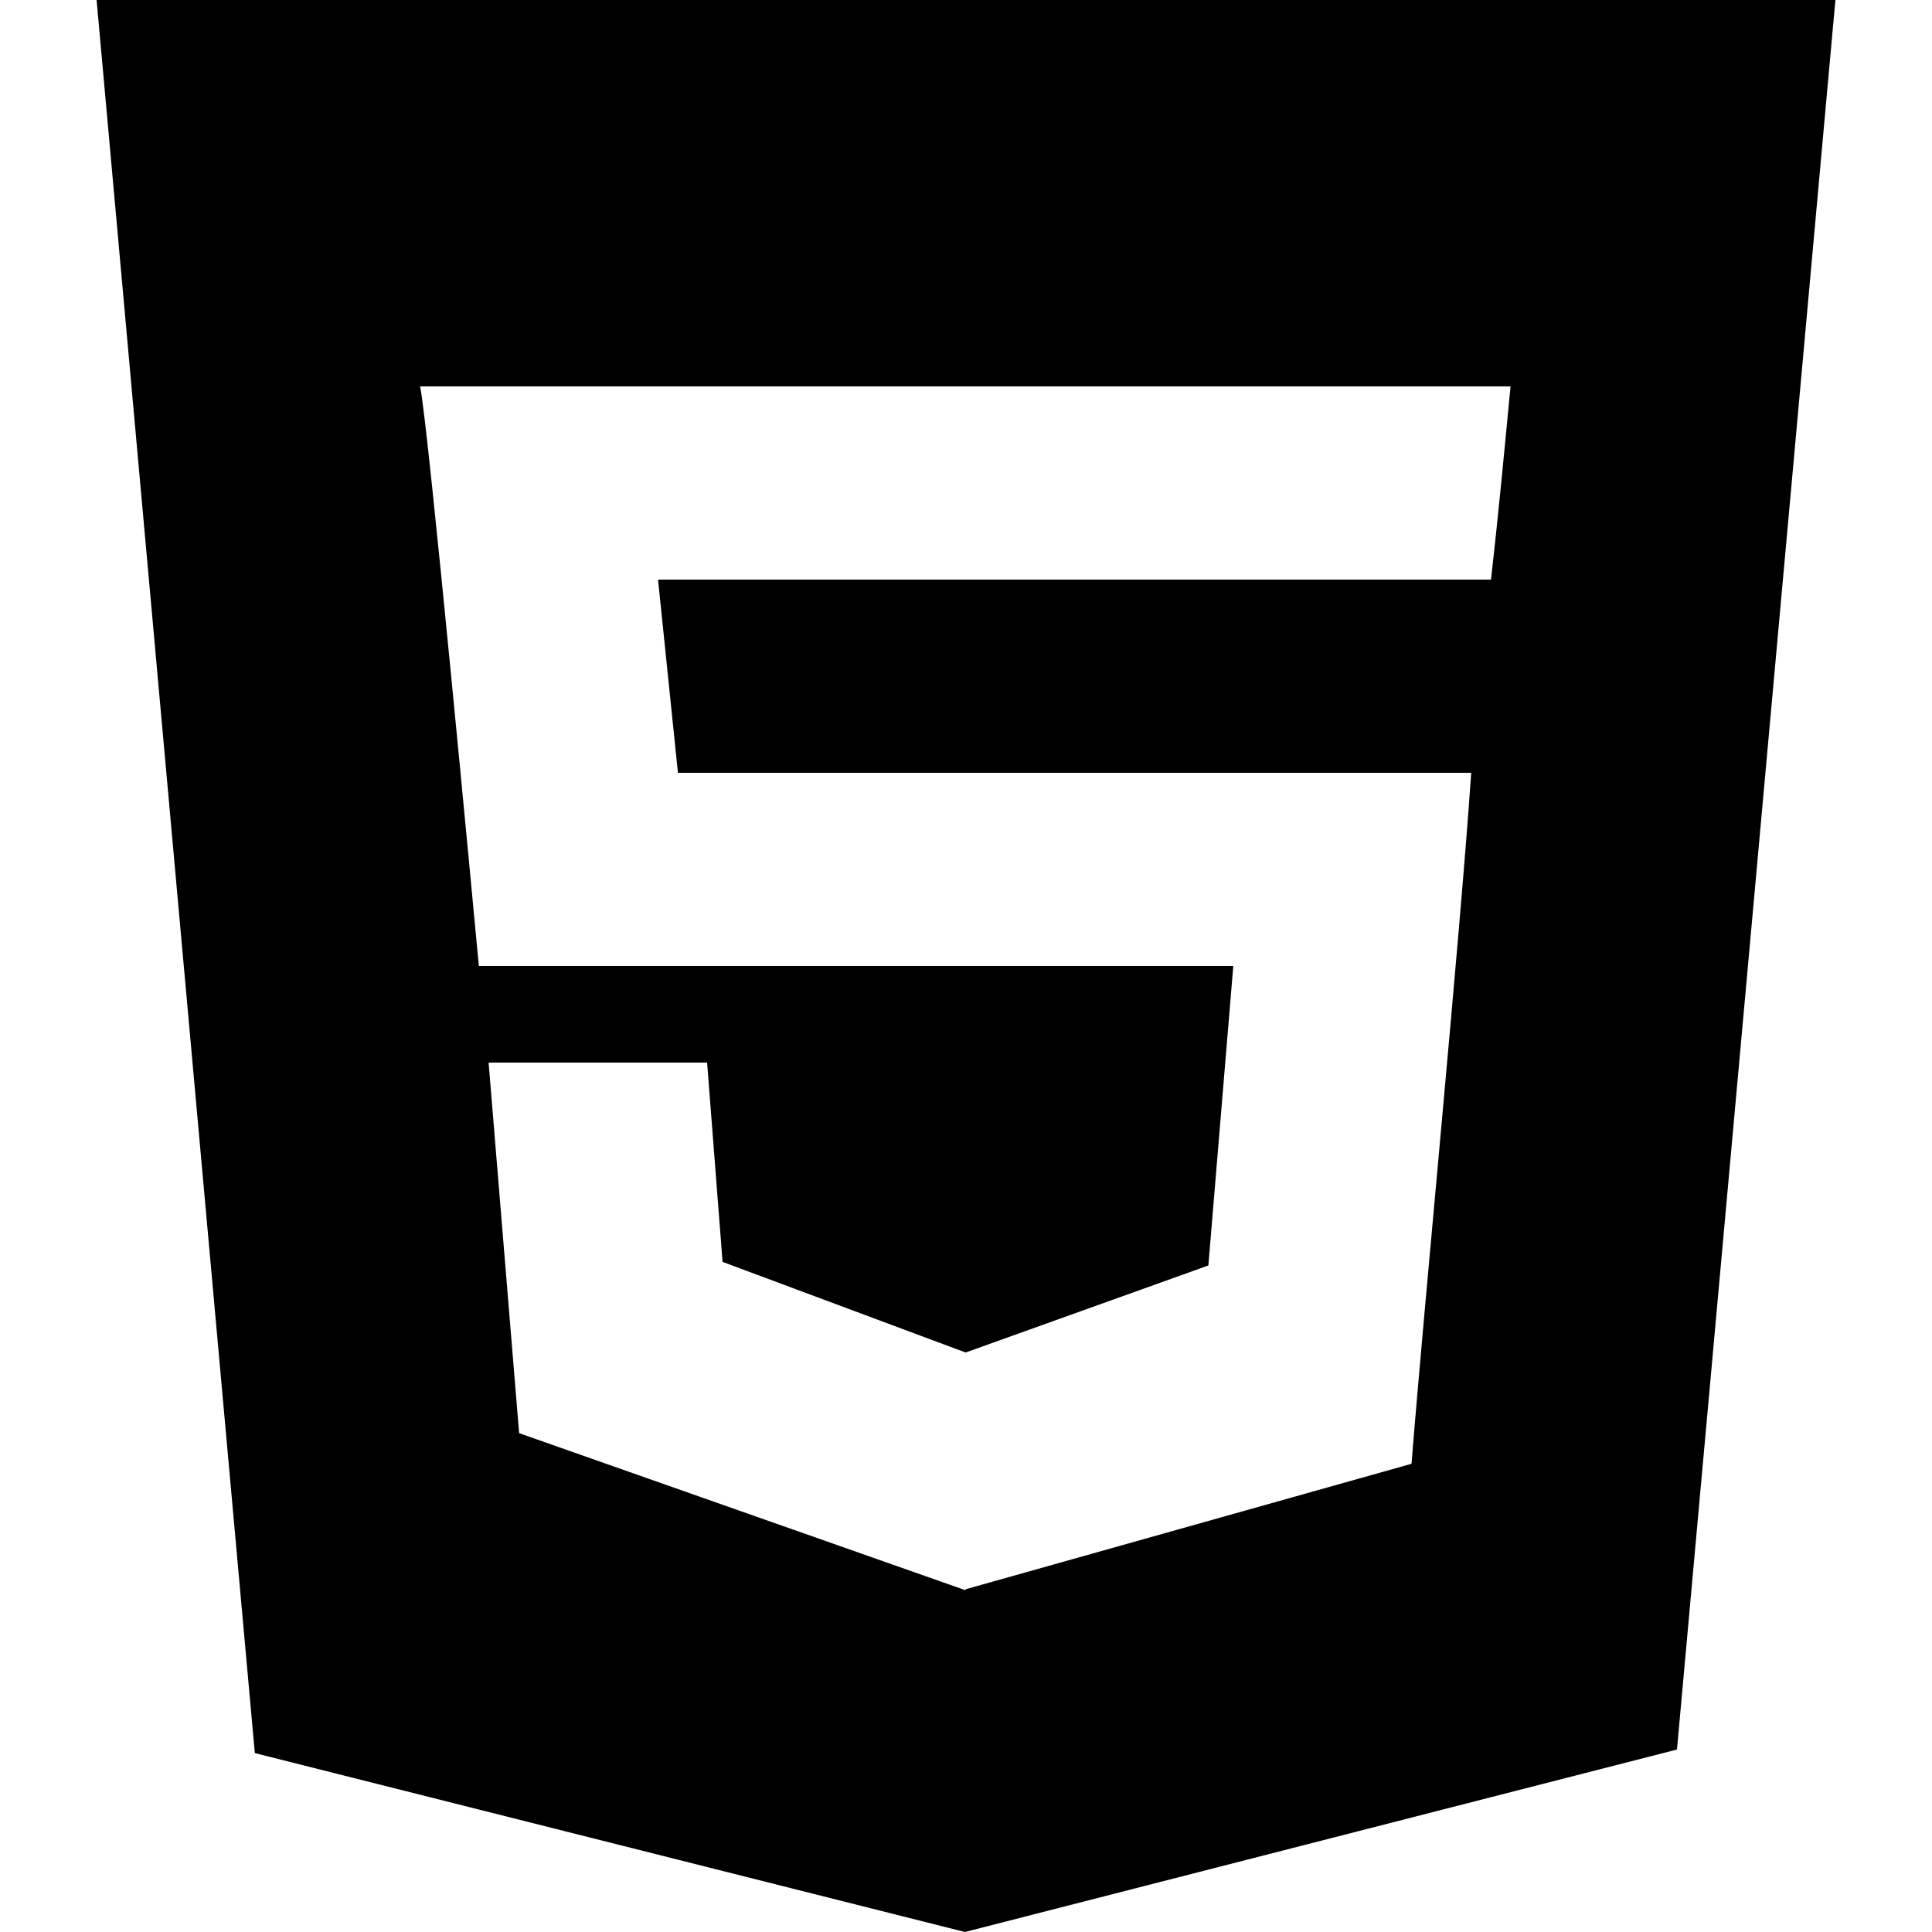
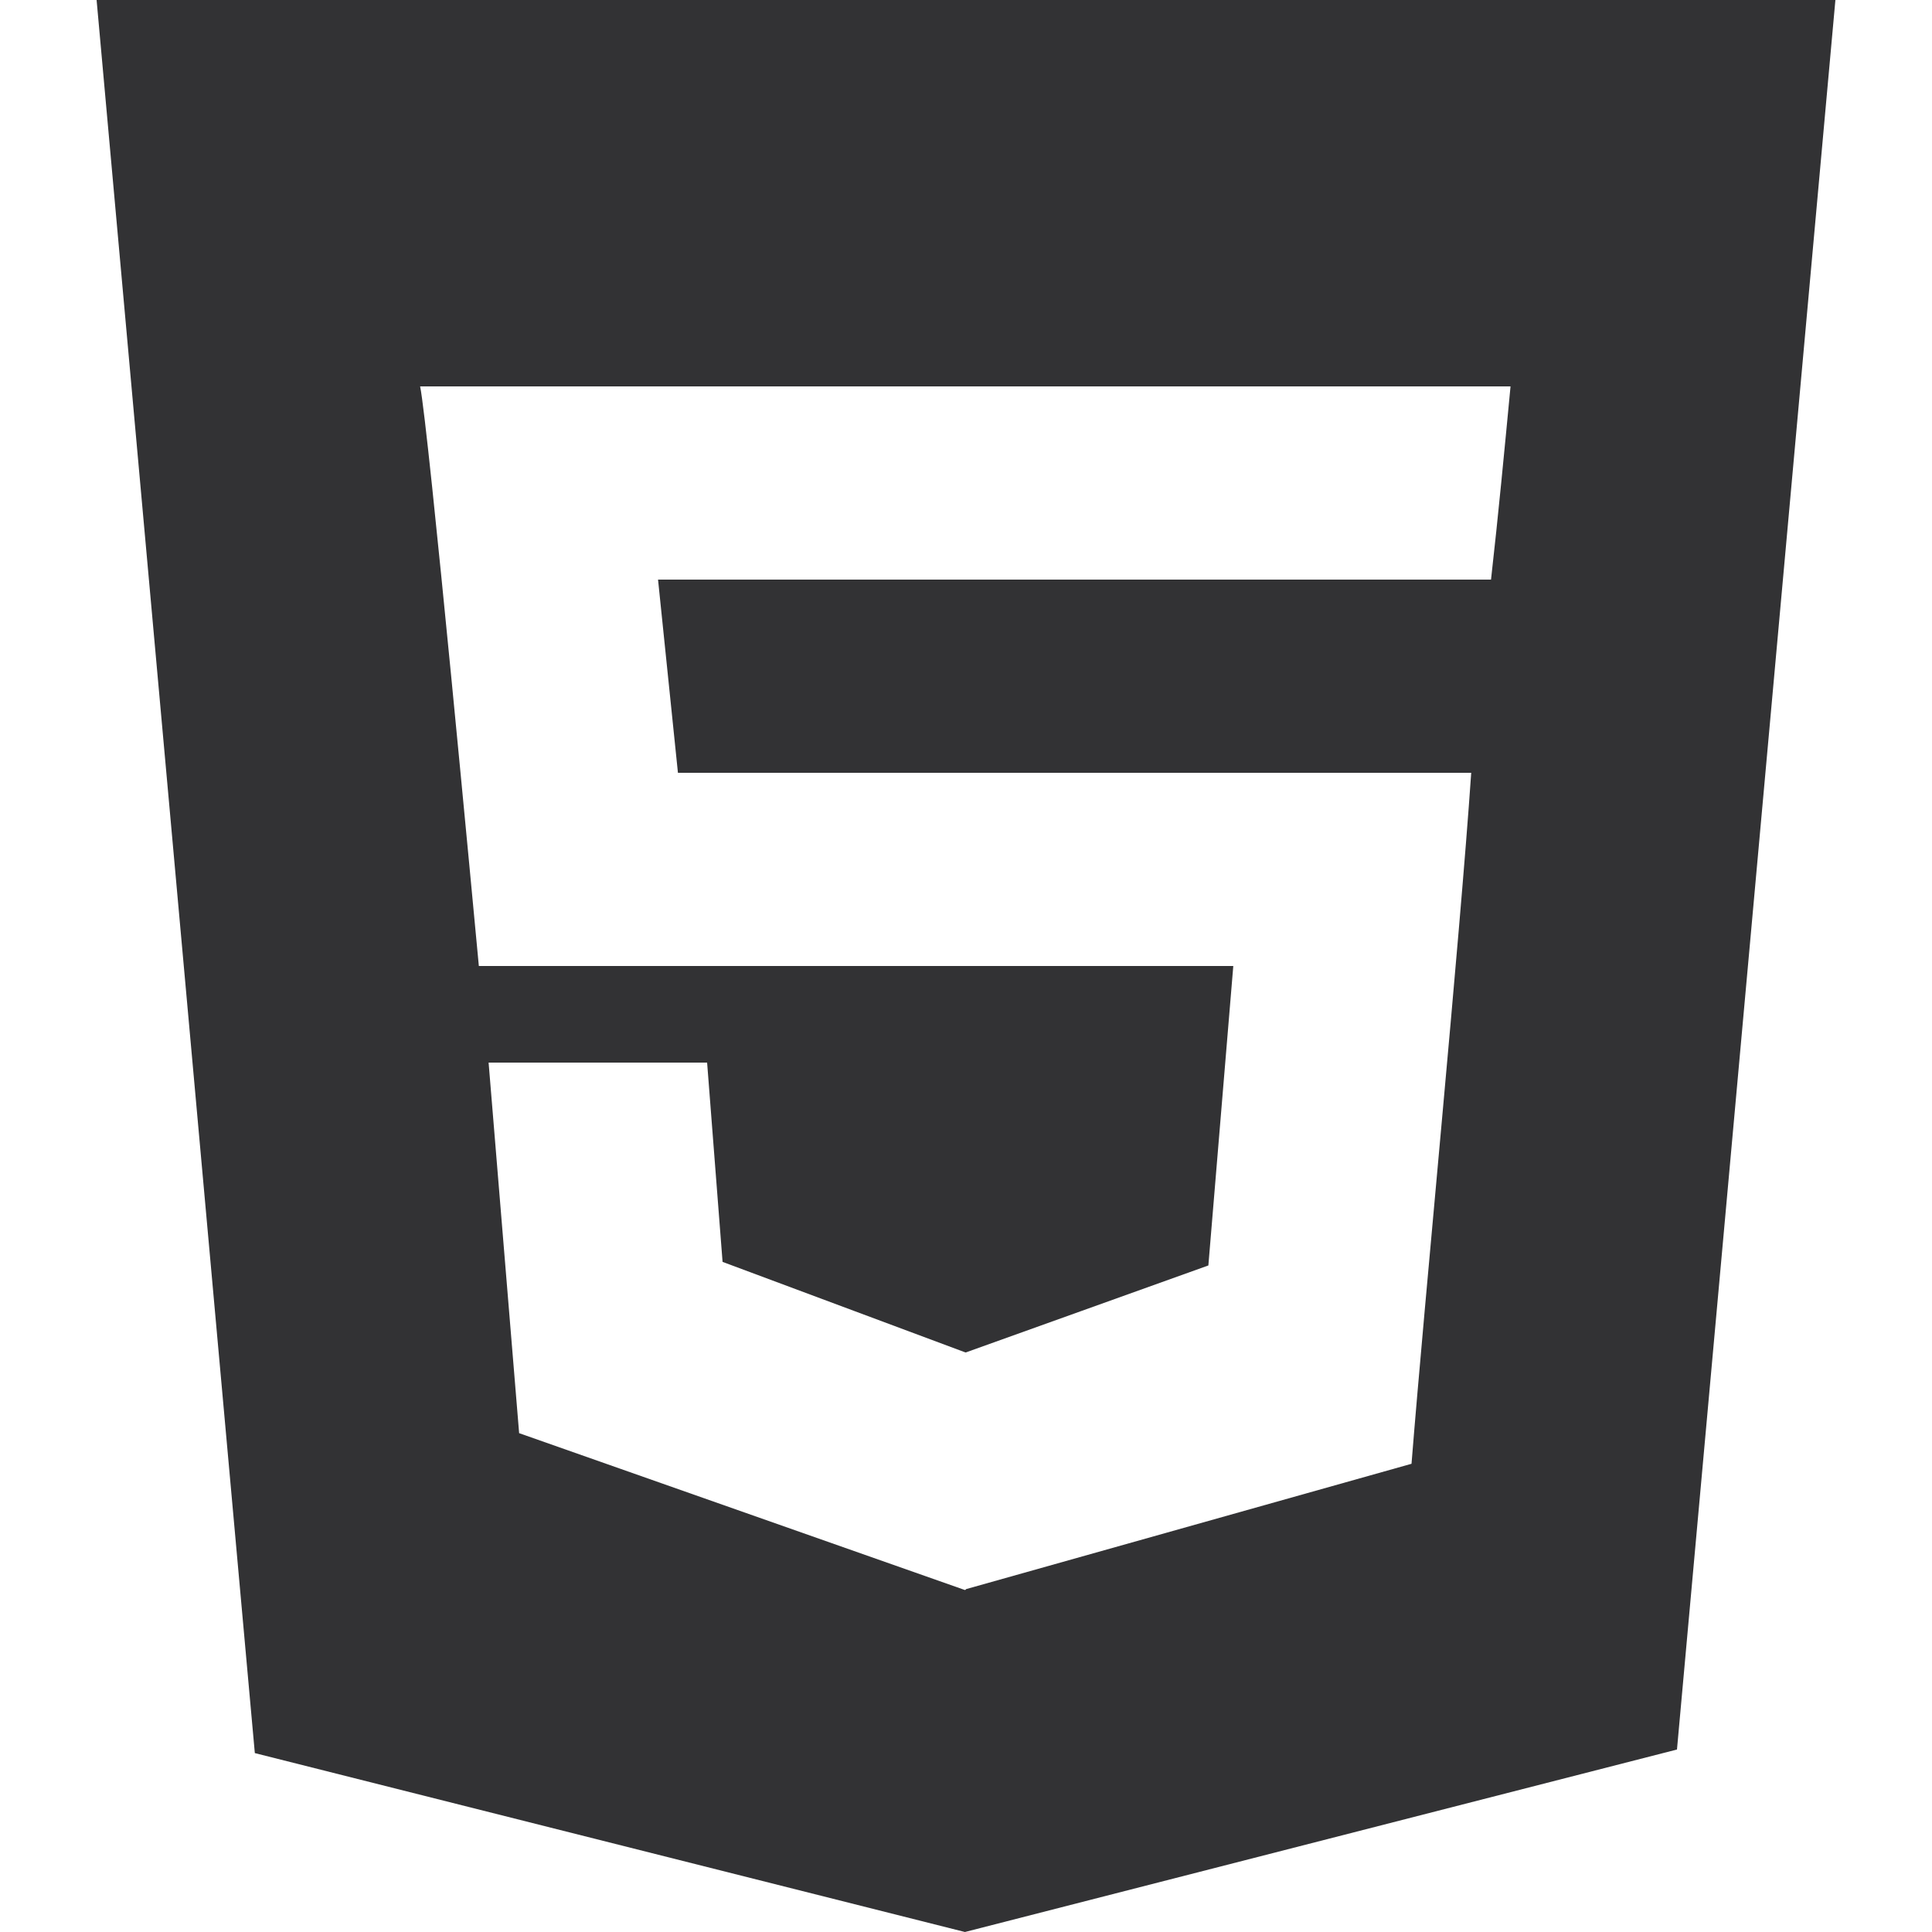
<svg xmlns="http://www.w3.org/2000/svg" width="800px" height="800px" viewBox="-1 0 20 20" version="1.1">
  <defs>

</defs>
  <g id="Page-1" stroke="none" stroke-width="1" fill="none" fill-rule="evenodd">
-     <g id="Dribbble-Light-Preview" transform="translate(-61, -7639)" fill="#000000">
+     <g id="Dribbble-Light-Preview" transform="translate(-61, -7639)" fill="#323234">
      <g id="icons" transform="translate(56, 160)">
        <path d="M19.435,7485 L19.428,7485 L10.812,7485 L11.018,7487 L19.23,7487 C19.11,7488.752 18.746,7492.464 18.612,7494.153 L13.999,7495.451 L13.999,7495.455 L13.989,7495.46 L9.374,7493.836 L9.058,7490 L11.32,7490 L11.48,7492.063 L13.993,7493 L13.999,7493 L16.509,7492.1 L16.767,7489 L8.957,7489 C8.919,7488.599 8.433,7483.392 8.349,7483 L19.637,7483 C19.574,7483.66 19.51,7484.338 19.435,7485 L19.435,7485 Z M5,7479 L6.638,7497.148 L13.989,7499 L21.36,7497.111 L23,7479 L5,7479 Z" id="html-[#124]">

</path>
      </g>
    </g>
  </g>
</svg>
